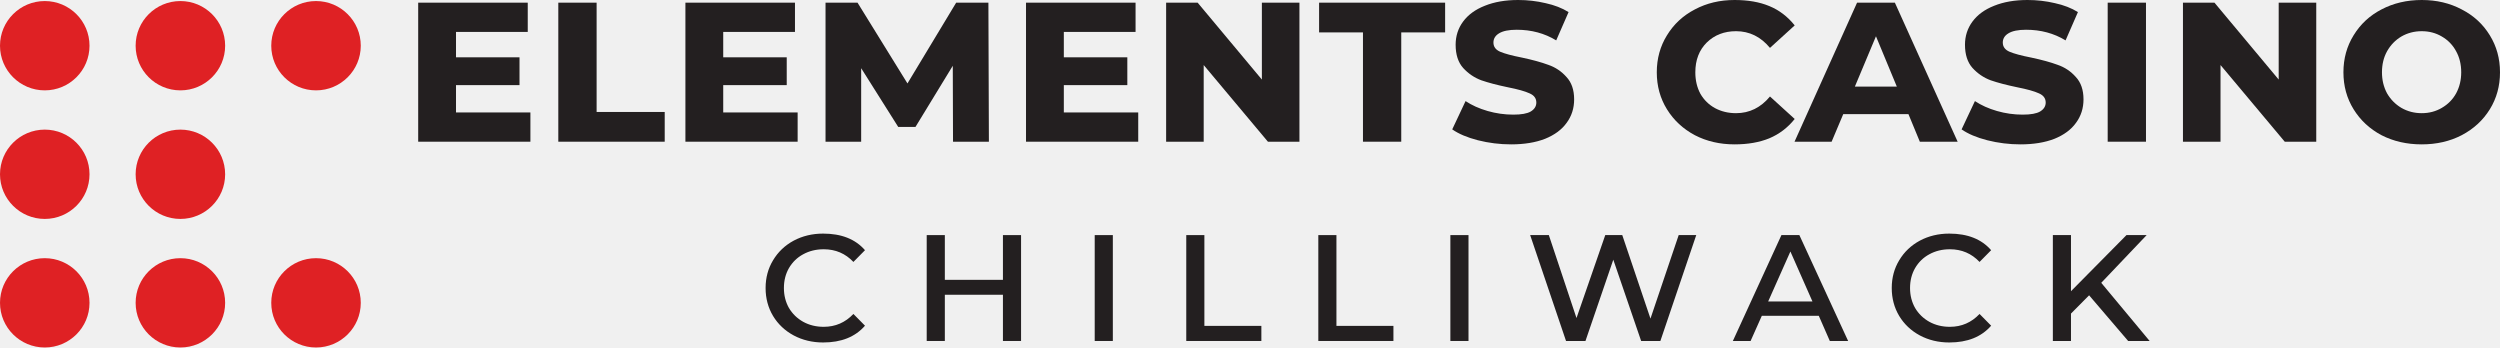
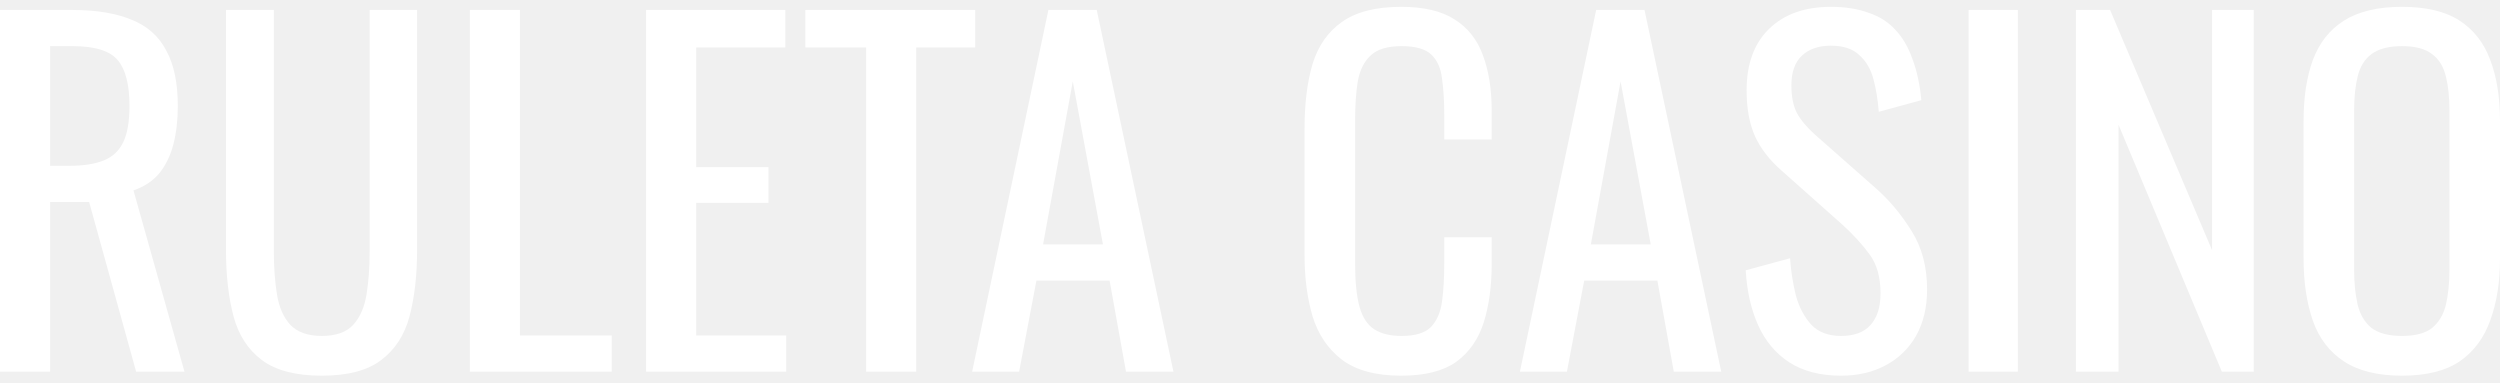
- <svg xmlns="http://www.w3.org/2000/svg" width="259" height="36" viewBox="0 0 259 36" fill="none">
-   <path d="M54.95 11.65V14.681H43.325V0.276H54.674V3.307H47.242V5.938H53.821V8.819H47.242V11.65H54.95Z" fill="#231F20" />
-   <path d="M57.841 0.276H61.809V11.6H68.864V14.681H57.841V0.276Z" fill="#231F20" />
-   <path d="M82.635 11.65V14.681H71.009V0.276H82.359V3.307H74.926V5.938H81.505V8.819H74.926V11.65H82.635Z" fill="#231F20" />
-   <path d="M98.733 14.681L98.708 6.815L94.841 13.153H93.058L89.217 7.065V14.681H85.525V0.276H88.84L94.013 8.644L99.06 0.276H102.399L102.449 14.681H98.733Z" fill="#231F20" />
-   <path d="M117.921 11.65V14.681H106.295V0.276H117.644V3.307H110.212V5.938H116.791V8.819H110.212V11.65H117.921Z" fill="#231F20" />
-   <path d="M134.622 0.276V14.681H131.357L124.703 6.739V14.681H120.811V0.276H124.076L130.73 8.243V0.276H134.622Z" fill="#231F20" />
-   <path d="M141.203 3.357H136.658V0.276H149.715V3.357H145.17V14.681H141.203V3.357Z" fill="#231F20" />
-   <path d="M156.553 14.957C155.381 14.957 154.234 14.815 153.113 14.531C152.008 14.247 151.121 13.871 150.451 13.404L151.832 10.473C152.485 10.907 153.247 11.249 154.117 11.5C154.988 11.75 155.875 11.876 156.779 11.876C157.616 11.876 158.219 11.767 158.587 11.55C158.972 11.316 159.164 11.007 159.164 10.623C159.164 10.189 158.93 9.871 158.461 9.671C157.993 9.454 157.248 9.245 156.227 9.044C155.105 8.811 154.184 8.568 153.464 8.318C152.745 8.051 152.117 7.625 151.581 7.04C151.062 6.456 150.803 5.654 150.803 4.635C150.803 3.733 151.062 2.931 151.581 2.23C152.1 1.528 152.845 0.985 153.816 0.601C154.804 0.2 155.959 0 157.281 0C158.252 0 159.198 0.109 160.119 0.326C161.039 0.526 161.834 0.835 162.504 1.253L161.223 4.184C160.018 3.449 158.654 3.082 157.13 3.082C156.31 3.082 155.699 3.207 155.297 3.457C154.912 3.691 154.72 4.009 154.72 4.409C154.72 4.844 154.954 5.161 155.423 5.362C155.892 5.562 156.637 5.762 157.658 5.963C158.763 6.197 159.675 6.447 160.395 6.714C161.131 6.965 161.759 7.383 162.278 7.967C162.814 8.535 163.081 9.312 163.081 10.297C163.081 11.216 162.822 12.026 162.303 12.727C161.801 13.429 161.056 13.98 160.068 14.381C159.081 14.765 157.909 14.957 156.553 14.957Z" fill="#231F20" />
-   <path d="M179.704 14.957C178.18 14.957 176.808 14.64 175.586 14.005C174.364 13.354 173.401 12.46 172.698 11.324C171.995 10.189 171.643 8.911 171.643 7.491C171.643 6.071 171.995 4.794 172.698 3.658C173.401 2.505 174.364 1.612 175.586 0.977C176.808 0.326 178.18 0 179.704 0C181.093 0 182.29 0.209 183.294 0.626C184.315 1.044 185.194 1.712 185.931 2.631L183.37 4.961C182.415 3.808 181.244 3.232 179.854 3.232C178.632 3.232 177.62 3.624 176.816 4.409C176.029 5.194 175.636 6.222 175.636 7.491C175.636 8.326 175.812 9.069 176.163 9.721C176.531 10.356 177.034 10.848 177.67 11.199C178.323 11.55 179.051 11.725 179.854 11.725C181.244 11.725 182.415 11.149 183.37 9.996L185.931 12.326C185.211 13.228 184.332 13.896 183.294 14.331C182.273 14.748 181.076 14.957 179.704 14.957Z" fill="#231F20" />
-   <path d="M197.715 11.825H190.96L189.755 14.681H185.913L192.392 0.276H196.309L202.812 14.681H198.895L197.715 11.825ZM196.51 8.969L194.35 3.758L192.166 8.969H196.51Z" fill="#231F20" />
-   <path d="M209.322 14.957C208.151 14.957 207.004 14.815 205.882 14.531C204.778 14.247 203.89 13.871 203.221 13.404L204.602 10.473C205.255 10.907 206.016 11.249 206.887 11.5C207.757 11.75 208.644 11.876 209.548 11.876C210.385 11.876 210.988 11.767 211.356 11.55C211.741 11.316 211.934 11.007 211.934 10.623C211.934 10.189 211.699 9.871 211.231 9.671C210.762 9.454 210.017 9.245 208.996 9.044C207.874 8.811 206.954 8.568 206.234 8.318C205.514 8.051 204.886 7.625 204.351 7.04C203.832 6.456 203.572 5.654 203.572 4.635C203.572 3.733 203.832 2.931 204.351 2.23C204.87 1.528 205.615 0.985 206.585 0.601C207.573 0.2 208.728 0 210.051 0C211.021 0 211.967 0.109 212.888 0.326C213.809 0.526 214.604 0.835 215.273 1.253L213.993 4.184C212.788 3.449 211.423 3.082 209.9 3.082C209.08 3.082 208.469 3.207 208.067 3.457C207.682 3.691 207.489 4.009 207.489 4.409C207.489 4.844 207.724 5.161 208.192 5.362C208.661 5.562 209.406 5.762 210.427 5.963C211.532 6.197 212.444 6.447 213.164 6.714C213.901 6.965 214.528 7.383 215.047 7.967C215.583 8.535 215.851 9.312 215.851 10.297C215.851 11.216 215.591 12.026 215.072 12.727C214.57 13.429 213.825 13.98 212.838 14.381C211.85 14.765 210.678 14.957 209.322 14.957Z" fill="#231F20" />
-   <path d="M218.356 0.276H222.324V14.681H218.356V0.276Z" fill="#231F20" />
-   <path d="M239.964 0.276V14.681H236.7L230.046 6.739V14.681H226.154V0.276H229.418L236.072 8.243V0.276H239.964Z" fill="#231F20" />
-   <path d="M250.89 14.957C249.35 14.957 247.96 14.64 246.721 14.005C245.499 13.354 244.537 12.46 243.834 11.324C243.131 10.189 242.779 8.911 242.779 7.491C242.779 6.071 243.131 4.794 243.834 3.658C244.537 2.505 245.499 1.612 246.721 0.977C247.96 0.326 249.35 0 250.89 0C252.43 0 253.811 0.326 255.033 0.977C256.271 1.612 257.242 2.505 257.945 3.658C258.648 4.794 259 6.071 259 7.491C259 8.911 258.648 10.189 257.945 11.324C257.242 12.46 256.271 13.354 255.033 14.005C253.811 14.64 252.43 14.957 250.89 14.957ZM250.89 11.725C251.66 11.725 252.354 11.541 252.974 11.174C253.61 10.806 254.104 10.306 254.455 9.671C254.807 9.019 254.982 8.293 254.982 7.491C254.982 6.673 254.807 5.946 254.455 5.311C254.104 4.66 253.61 4.151 252.974 3.783C252.354 3.416 251.66 3.232 250.89 3.232C250.12 3.232 249.417 3.416 248.78 3.783C248.161 4.151 247.667 4.66 247.299 5.311C246.947 5.946 246.772 6.673 246.772 7.491C246.772 8.293 246.947 9.019 247.299 9.671C247.667 10.306 248.161 10.806 248.78 11.174C249.417 11.541 250.12 11.725 250.89 11.725Z" fill="#231F20" />
-   <path d="M85.277 35.48C84.155 35.48 83.135 35.235 82.219 34.746C81.316 34.257 80.606 33.587 80.09 32.737C79.574 31.875 79.316 30.909 79.316 29.841C79.316 28.772 79.574 27.813 80.09 26.963C80.606 26.101 81.316 25.425 82.219 24.935C83.135 24.446 84.155 24.201 85.277 24.201C87.174 24.201 88.619 24.774 89.613 25.92L88.413 27.137C87.587 26.262 86.561 25.824 85.335 25.824C84.548 25.824 83.839 25.997 83.206 26.345C82.587 26.68 82.097 27.156 81.735 27.774C81.387 28.379 81.213 29.068 81.213 29.841C81.213 30.6 81.387 31.289 81.735 31.907C82.097 32.512 82.587 32.989 83.206 33.336C83.839 33.684 84.548 33.858 85.335 33.858C86.548 33.858 87.574 33.413 88.413 32.525L89.613 33.742C88.606 34.901 87.161 35.48 85.277 35.48Z" fill="#231F20" />
-   <path d="M96.007 24.356H97.885V28.991H103.904V24.356H105.782V35.325H103.904V30.536H97.885V35.325H96.007V24.356Z" fill="#231F20" />
-   <path d="M113.412 24.356H115.29V35.325H113.412V24.356Z" fill="#231F20" />
-   <path d="M122.897 24.356H124.774V33.761H130.678V35.325H122.897V24.356Z" fill="#231F20" />
-   <path d="M136.578 24.356H138.455V33.761H144.359V35.325H136.578V24.356Z" fill="#231F20" />
-   <path d="M150.259 24.356H152.137V35.325H150.259V24.356Z" fill="#231F20" />
-   <path d="M175.731 24.356L172.015 35.325H170.022L167.138 26.905L164.254 35.325H162.241L158.525 24.356H160.46L163.325 32.95L166.305 24.356H168.067L170.989 33.008L173.912 24.356H175.731Z" fill="#231F20" />
-   <path d="M188.427 32.718H182.524L181.362 35.325H179.524L184.556 24.356H186.414L191.466 35.325H189.569L188.427 32.718ZM187.769 31.231L185.485 26.055L183.182 31.231H187.769Z" fill="#231F20" />
-   <path d="M201.946 35.48C200.823 35.48 199.804 35.235 198.888 34.746C197.985 34.257 197.275 33.587 196.759 32.737C196.243 31.875 195.985 30.909 195.985 29.841C195.985 28.772 196.243 27.813 196.759 26.963C197.275 26.101 197.985 25.425 198.888 24.935C199.804 24.446 200.823 24.201 201.946 24.201C203.843 24.201 205.288 24.774 206.282 25.92L205.082 27.137C204.256 26.262 203.23 25.824 202.004 25.824C201.217 25.824 200.507 25.997 199.875 26.345C199.256 26.68 198.765 27.156 198.404 27.774C198.056 28.379 197.881 29.068 197.881 29.841C197.881 30.6 198.056 31.289 198.404 31.907C198.765 32.512 199.256 32.989 199.875 33.336C200.507 33.684 201.217 33.858 202.004 33.858C203.217 33.858 204.243 33.413 205.082 32.525L206.282 33.742C205.275 34.901 203.83 35.48 201.946 35.48Z" fill="#231F20" />
-   <path d="M216.431 30.594L214.554 32.486V35.325H212.676V24.356H214.554V30.169L220.302 24.356H222.393L217.689 29.3L222.702 35.325H220.476L216.431 30.594Z" fill="#231F20" />
-   <path d="M9.274 18.055C9.274 20.61 7.198 22.681 4.637 22.681C2.076 22.681 0 20.61 0 18.055C0 15.5 2.076 13.428 4.637 13.428C7.198 13.428 9.274 15.5 9.274 18.055Z" fill="#DF2124" />
-   <path d="M9.274 4.736C9.274 7.291 7.198 9.362 4.637 9.362C2.076 9.362 0 7.291 0 4.736C0 2.181 2.076 0.109 4.637 0.109C7.198 0.109 9.274 2.181 9.274 4.736Z" fill="#DF2124" />
-   <path d="M9.274 31.373C9.274 33.929 7.198 36 4.637 36C2.076 36 0 33.929 0 31.373C0 28.818 2.076 26.747 4.637 26.747C7.198 26.747 9.274 28.818 9.274 31.373Z" fill="#DF2124" />
-   <path d="M23.325 18.055C23.325 20.61 21.249 22.681 18.688 22.681C16.127 22.681 14.051 20.61 14.051 18.055C14.051 15.5 16.127 13.428 18.688 13.428C21.249 13.428 23.325 15.5 23.325 18.055Z" fill="#DF2124" />
-   <path d="M23.325 4.736C23.325 7.291 21.249 9.362 18.688 9.362C16.127 9.362 14.051 7.291 14.051 4.736C14.051 2.181 16.127 0.109 18.688 0.109C21.249 0.109 23.325 2.181 23.325 4.736Z" fill="#DF2124" />
-   <path d="M37.376 4.736C37.376 7.291 35.3 9.362 32.739 9.362C30.178 9.362 28.102 7.291 28.102 4.736C28.102 2.181 30.178 0.109 32.739 0.109C35.3 0.109 37.376 2.181 37.376 4.736Z" fill="#DF2124" />
-   <path d="M37.376 31.373C37.376 33.929 35.3 36 32.739 36C30.178 36 28.102 33.929 28.102 31.373C28.102 28.818 30.178 26.747 32.739 26.747C35.3 26.747 37.376 28.818 37.376 31.373Z" fill="#DF2124" />
-   <path d="M23.325 31.373C23.325 33.929 21.249 36 18.688 36C16.127 36 14.051 33.929 14.051 31.373C14.051 28.818 16.127 26.747 18.688 26.747C21.249 26.747 23.325 28.818 23.325 31.373Z" fill="#DF2124" />
+ <svg xmlns="http://www.w3.org/2000/svg" width="183" height="28" viewBox="0 0 183 28" fill="none">
+   <g id="Ruleta Casino">
+     <path d="M0 27.206V0.729H5.291C7.043 0.729 8.493 0.969 9.64 1.448C10.787 1.906 11.631 2.657 12.172 3.703C12.735 4.728 13.016 6.079 13.016 7.757C13.016 8.781 12.908 9.718 12.691 10.568C12.475 11.396 12.129 12.104 11.653 12.693C11.177 13.259 10.549 13.673 9.77 13.935L13.503 27.206H9.965L6.524 14.784H3.668V27.206H0ZM3.668 12.137H5.064C6.102 12.137 6.946 12.006 7.595 11.745C8.244 11.483 8.721 11.036 9.023 10.404C9.326 9.772 9.478 8.89 9.478 7.757C9.478 6.209 9.197 5.098 8.634 4.423C8.071 3.725 6.957 3.377 5.291 3.377H3.668V12.137Z" fill="white" />
+     <path d="M23.552 27.5C21.648 27.5 20.187 27.119 19.17 26.356C18.153 25.593 17.461 24.525 17.093 23.152C16.725 21.758 16.541 20.134 16.541 18.282V0.729H20.046V18.445C20.046 19.579 20.122 20.614 20.274 21.551C20.425 22.488 20.75 23.229 21.247 23.774C21.767 24.318 22.535 24.591 23.552 24.591C24.591 24.591 25.359 24.318 25.857 23.774C26.354 23.229 26.679 22.488 26.83 21.551C26.982 20.614 27.058 19.579 27.058 18.445V0.729H30.531V18.282C30.531 20.134 30.347 21.758 29.979 23.152C29.611 24.525 28.919 25.593 27.901 26.356C26.906 27.119 25.456 27.5 23.552 27.5Z" fill="white" />
+     <path d="M34.392 27.206V0.729H38.06V24.558H44.779V27.206H34.392Z" fill="white" />
+     <path d="M47.293 27.206V0.729H57.485V3.475H50.961V12.235H56.252V14.85H50.961V24.558H57.55V27.206H47.293Z" fill="white" />
+     <path d="M63.4 27.206V3.475H58.953V0.729H71.385V3.475H67.068V27.206H63.4Z" fill="white" />
+     <path d="M71.16 27.206L76.743 0.729H80.281L85.896 27.206H82.423L81.222 20.538H75.866L74.6 27.206H71.16ZM76.353 17.89H80.735L78.528 5.959L76.353 17.89Z" fill="white" />
+     <path d="M102.57 27.5C100.709 27.5 99.259 27.108 98.221 26.323C97.204 25.539 96.489 24.482 96.078 23.152C95.689 21.823 95.494 20.341 95.494 18.707V9.358C95.494 7.571 95.689 6.013 96.078 4.684C96.489 3.355 97.204 2.331 98.221 1.611C99.259 0.87 100.709 0.5 102.57 0.5C104.215 0.5 105.513 0.805 106.465 1.415C107.439 2.025 108.131 2.897 108.542 4.03C108.975 5.163 109.192 6.525 109.192 8.116V10.208H105.718V8.345C105.718 7.364 105.664 6.504 105.556 5.763C105.47 5 105.21 4.412 104.777 3.998C104.344 3.584 103.62 3.377 102.602 3.377C101.564 3.377 100.806 3.605 100.33 4.063C99.854 4.499 99.54 5.131 99.389 5.959C99.259 6.765 99.194 7.713 99.194 8.803V19.295C99.194 20.625 99.302 21.682 99.519 22.466C99.735 23.229 100.092 23.774 100.59 24.101C101.088 24.427 101.759 24.591 102.602 24.591C103.598 24.591 104.312 24.373 104.745 23.937C105.178 23.479 105.448 22.858 105.556 22.074C105.664 21.289 105.718 20.374 105.718 19.328V17.367H109.192V19.328C109.192 20.941 108.997 22.368 108.607 23.61C108.218 24.831 107.547 25.789 106.595 26.487C105.643 27.162 104.301 27.5 102.57 27.5Z" fill="white" />
+     <path d="M111.257 27.206L116.84 0.729H120.378L125.994 27.206H122.521L121.32 20.538H115.964L114.698 27.206H111.257ZM116.451 17.89H120.833L118.626 5.959L116.451 17.89Z" fill="white" />
+     <path d="M134.766 27.5C133.251 27.5 131.985 27.173 130.968 26.519C129.973 25.866 129.215 24.961 128.696 23.806C128.177 22.651 127.874 21.311 127.787 19.786L131.033 18.903C131.098 19.84 131.239 20.745 131.455 21.616C131.693 22.488 132.072 23.207 132.591 23.774C133.11 24.318 133.835 24.591 134.766 24.591C135.718 24.591 136.432 24.329 136.908 23.806C137.406 23.262 137.655 22.488 137.655 21.485C137.655 20.287 137.384 19.328 136.843 18.609C136.302 17.868 135.621 17.127 134.798 16.386L130.384 12.464C129.518 11.701 128.88 10.873 128.469 9.979C128.058 9.064 127.852 7.942 127.852 6.613C127.852 4.673 128.404 3.169 129.508 2.102C130.611 1.034 132.115 0.5 134.019 0.5C135.058 0.5 135.967 0.642 136.746 0.925C137.546 1.186 138.206 1.6 138.726 2.167C139.267 2.734 139.689 3.453 139.992 4.324C140.316 5.174 140.533 6.177 140.641 7.332L137.525 8.182C137.46 7.31 137.33 6.515 137.135 5.795C136.941 5.054 136.594 4.466 136.097 4.03C135.621 3.573 134.928 3.344 134.019 3.344C133.11 3.344 132.396 3.594 131.877 4.096C131.379 4.575 131.13 5.294 131.13 6.253C131.13 7.059 131.26 7.724 131.52 8.247C131.801 8.77 132.245 9.304 132.851 9.849L137.298 13.771C138.293 14.643 139.169 15.689 139.927 16.909C140.684 18.108 141.063 19.535 141.063 21.191C141.063 22.499 140.792 23.632 140.251 24.591C139.71 25.528 138.964 26.247 138.012 26.748C137.081 27.249 135.999 27.5 134.766 27.5Z" fill="white" />
+     <path d="M144.103 27.206V0.729H147.706V27.206H144.103Z" fill="white" />
+     <path d="M151.959 27.206V0.729H154.459L161.924 18.315V0.729H164.975V27.206H162.638L155.075 9.13V27.206H151.959Z" fill="white" />
+     <path d="M175.827 27.5C174.052 27.5 172.635 27.151 171.575 26.454C170.514 25.757 169.757 24.765 169.302 23.479C168.848 22.172 168.621 20.646 168.621 18.903V8.868C168.621 7.125 168.848 5.632 169.302 4.39C169.779 3.126 170.536 2.167 171.575 1.513C172.635 0.838 174.052 0.5 175.827 0.5C177.601 0.5 179.008 0.838 180.046 1.513C181.085 2.189 181.831 3.148 182.286 4.39C182.762 5.632 183 7.125 183 8.868V18.936C183 20.657 182.762 22.161 182.286 23.447C181.831 24.732 181.085 25.735 180.046 26.454C179.008 27.151 177.601 27.5 175.827 27.5ZM175.827 24.591C176.8 24.591 177.536 24.395 178.034 24.002C178.532 23.588 178.867 23.022 179.04 22.303C179.213 21.562 179.3 20.701 179.3 19.72V8.116C179.3 7.136 179.213 6.297 179.04 5.599C178.867 4.88 178.532 4.335 178.034 3.965C177.536 3.573 176.8 3.377 175.827 3.377C174.853 3.377 174.106 3.573 173.587 3.965C173.089 4.335 172.754 4.88 172.581 5.599C172.408 6.297 172.321 7.136 172.321 8.116V19.72C172.321 20.701 172.408 21.562 172.581 22.303C172.754 23.022 173.089 23.588 173.587 24.002C174.106 24.395 174.853 24.591 175.827 24.591Z" fill="white" />
+   </g>
</svg>
